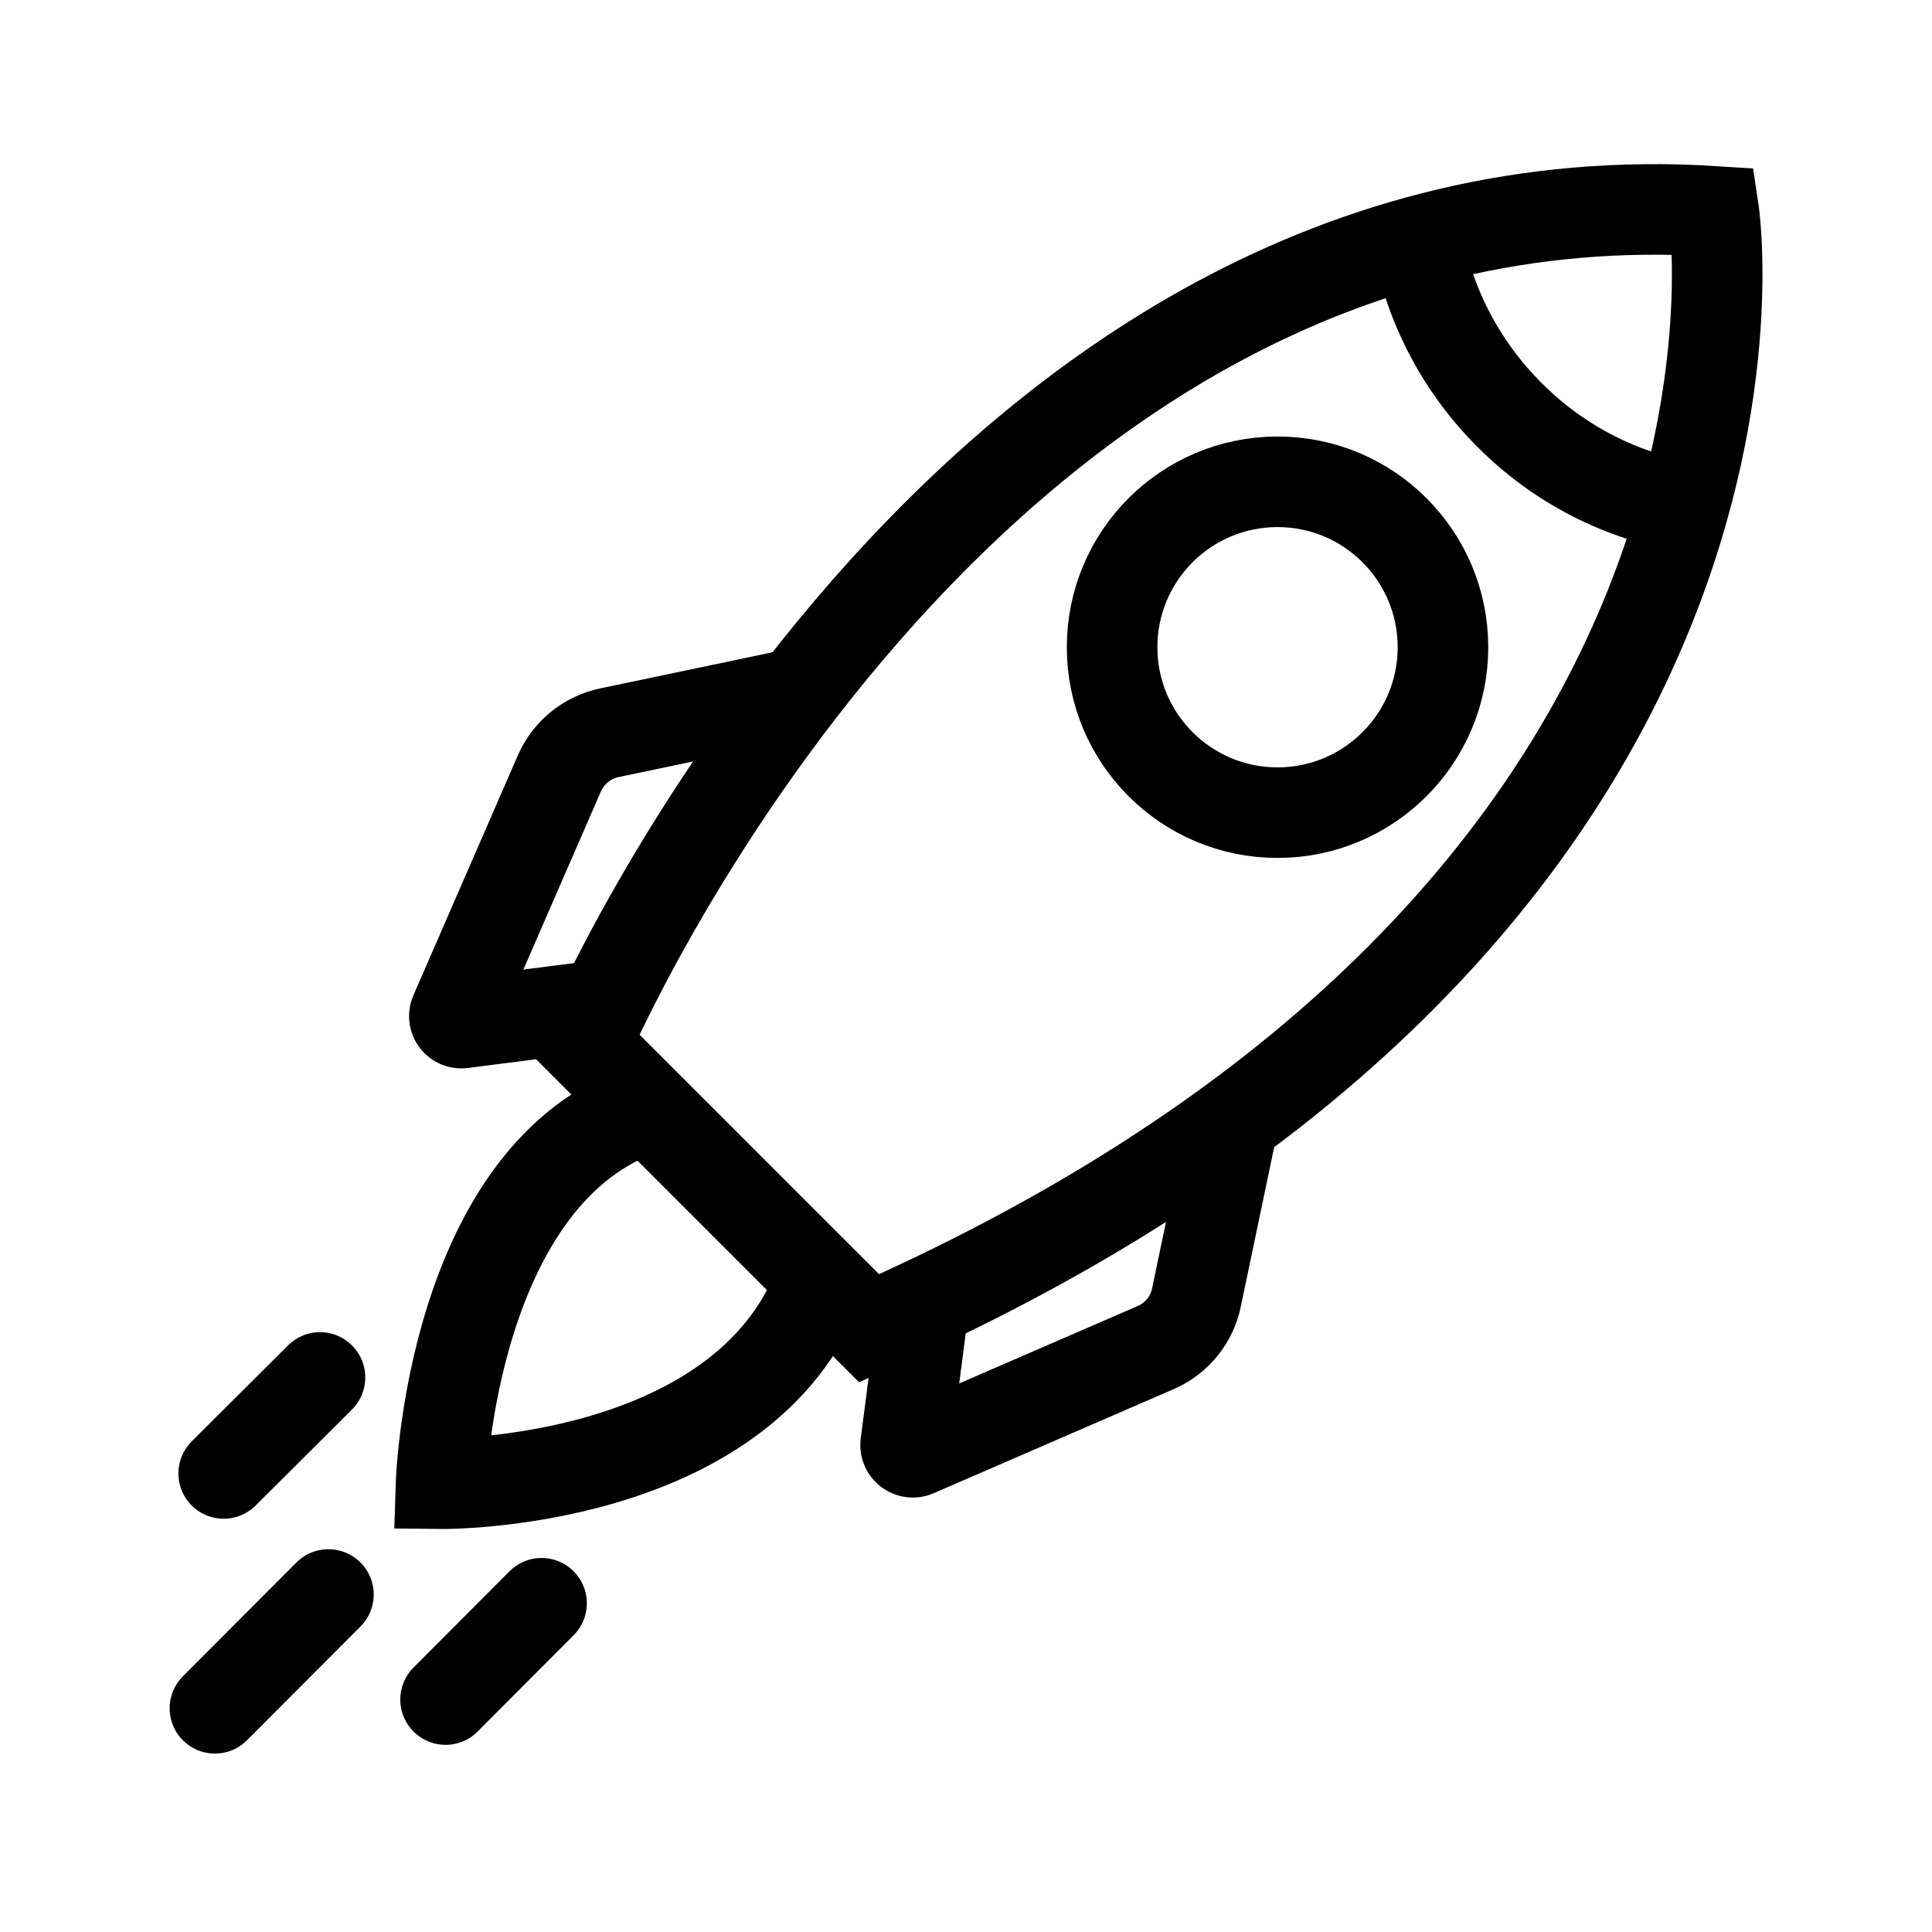
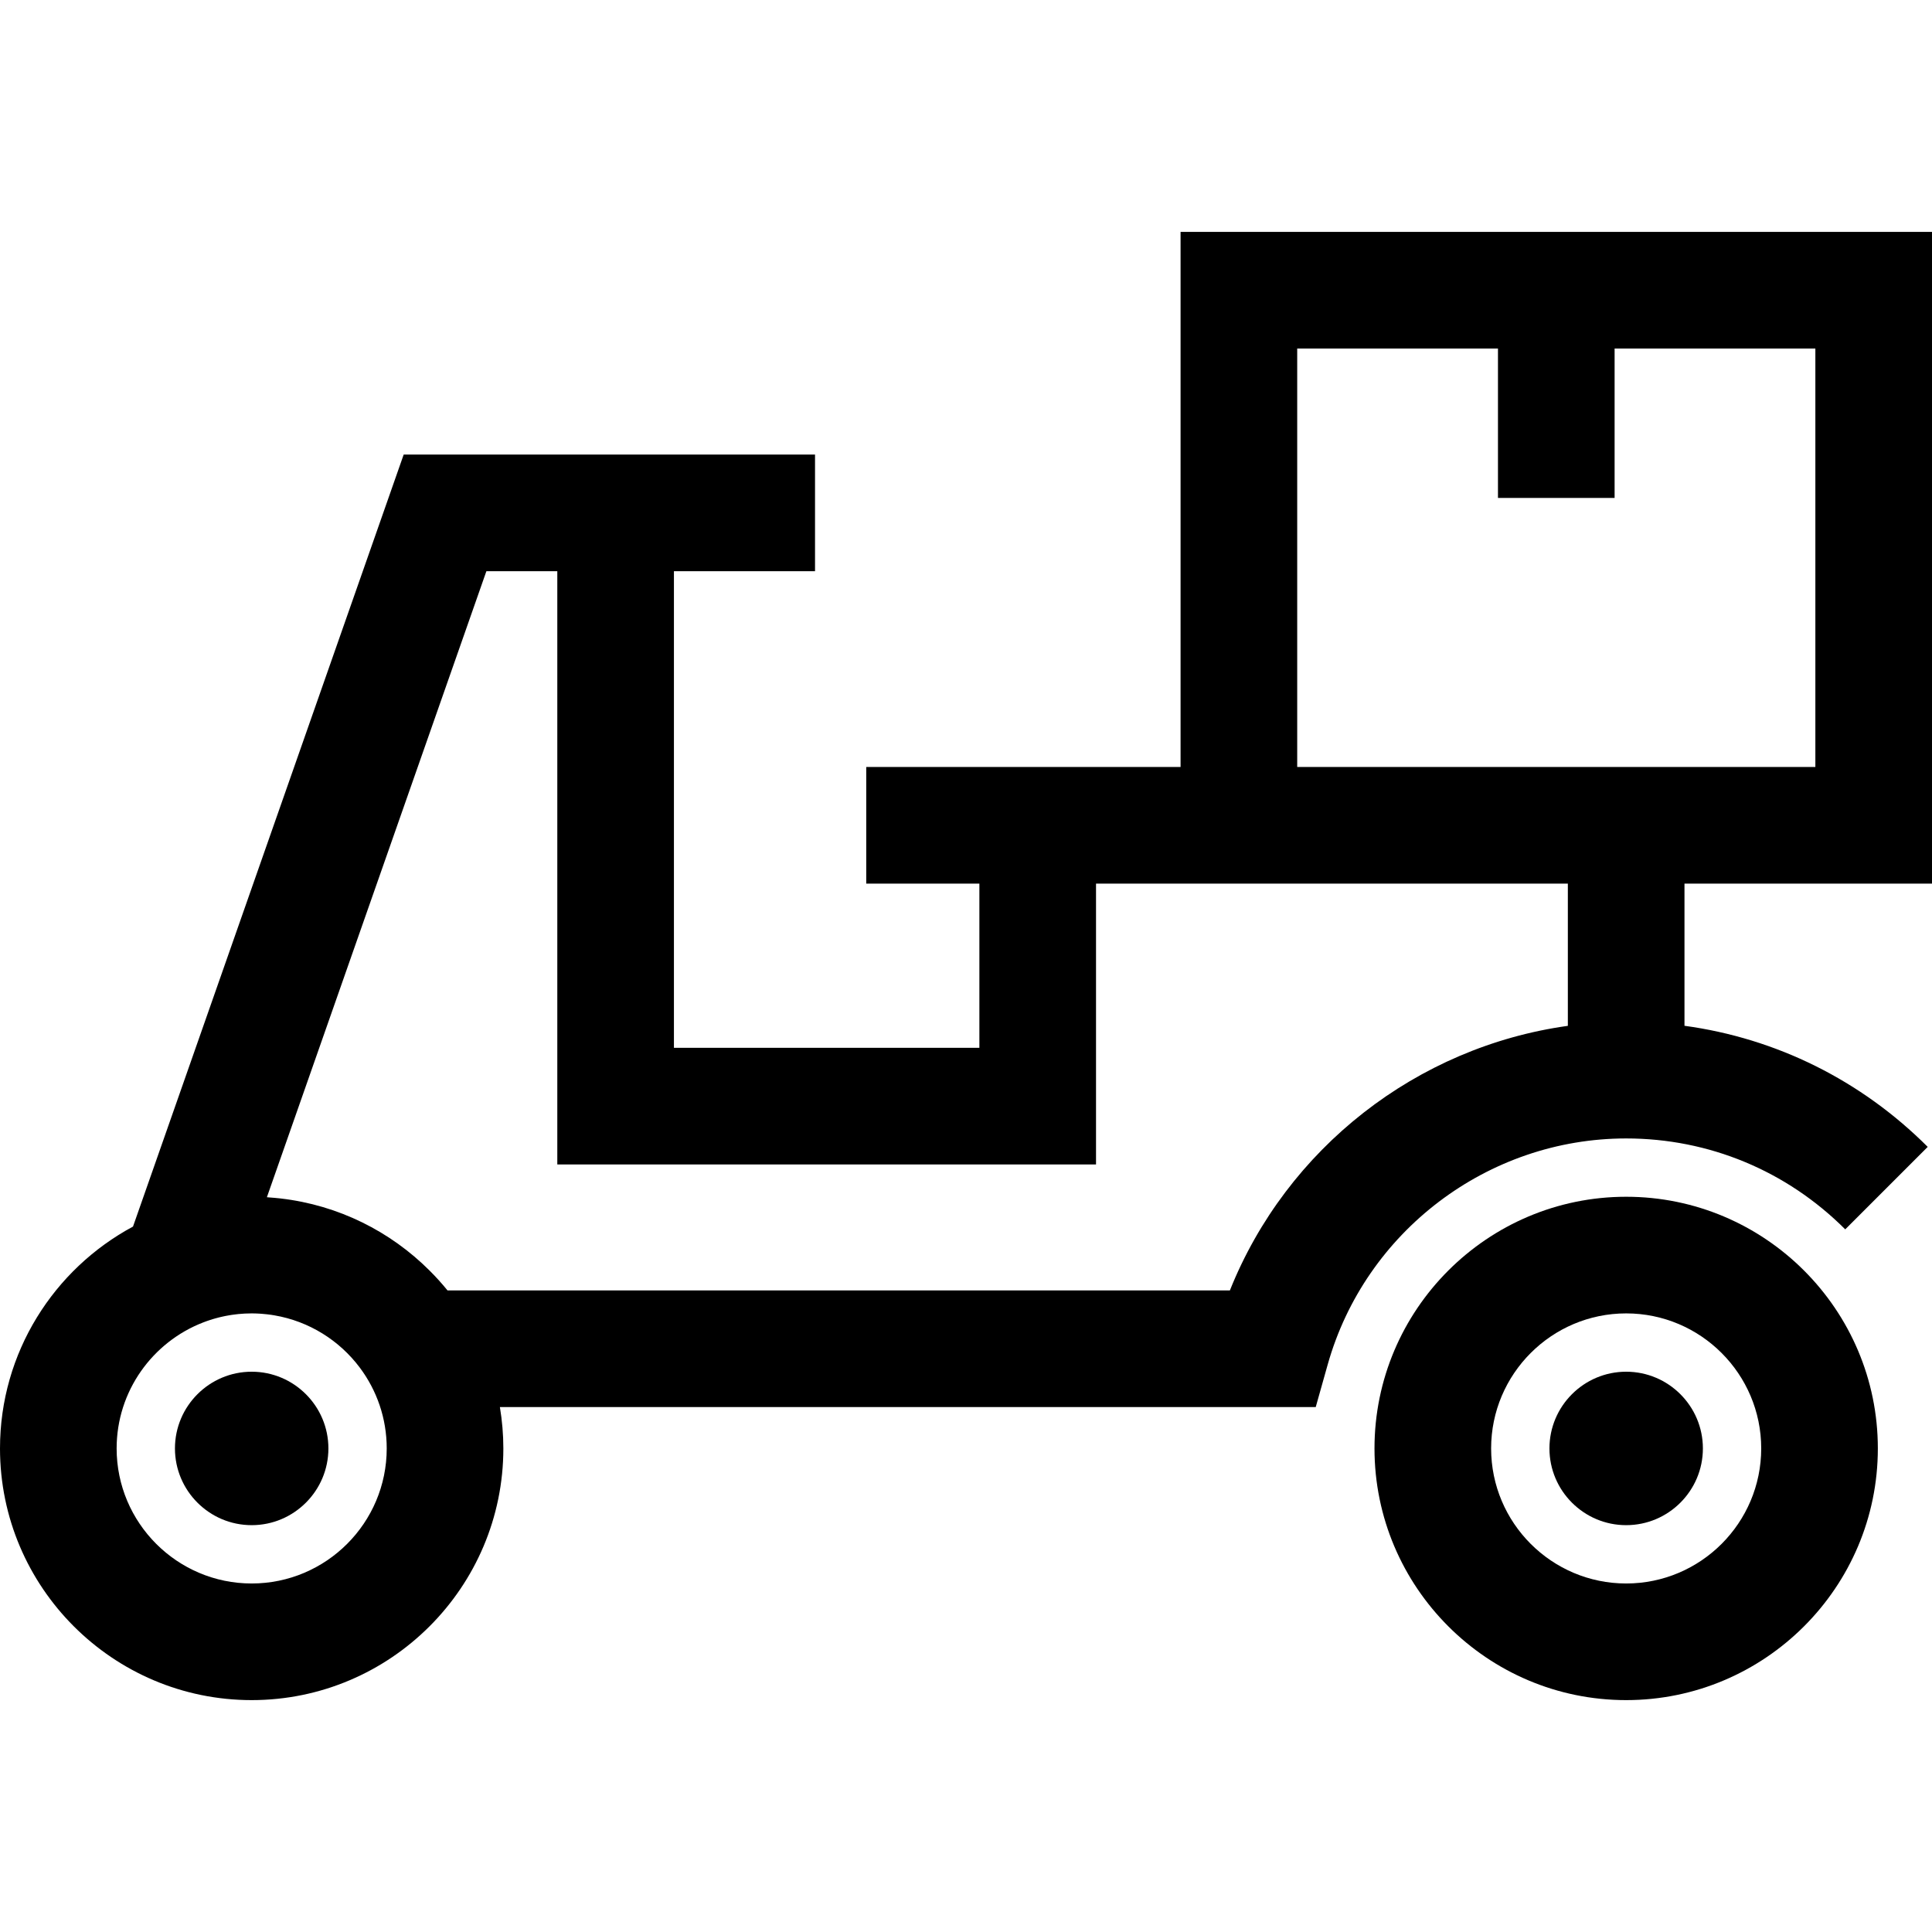
- <svg xmlns="http://www.w3.org/2000/svg" width="800px" height="800px" viewBox="0 0 64 64" stroke-width="3" stroke="#000000" fill="none">
-   <path d="M28.79,44l-9.4-9.4S31.76,5.41,56.77,7C56.77,7,60.25,30.12,28.79,44Z" />
-   <path d="M56,16.82a10.87,10.87,0,0,1-6-3.08,11,11,0,0,1-3.11-6.15" />
-   <circle cx="42.32" cy="21.44" r="5.48" />
-   <path d="M30.61,43.16,30,47.84a.24.24,0,0,0,.33.25l8-3.47A2.32,2.32,0,0,0,39.63,43l1.22-5.83" />
-   <path d="M20,33.29l-4.69.6a.23.23,0,0,1-.24-.32l3.46-7.95a2.33,2.33,0,0,1,1.67-1.35l5.82-1.22" />
-   <path d="M21.49,36.68c-6.55,2.1-6.88,12.47-6.88,12.47s10.08.11,12.59-6.76" />
-   <line x1="10.88" y1="52.82" x2="7.12" y2="56.59" stroke-linecap="round" />
-   <line x1="10.6" y1="45.63" x2="7.41" y2="48.81" stroke-linecap="round" />
-   <line x1="17.94" y1="53.11" x2="14.76" y2="56.3" stroke-linecap="round" />
+ <svg xmlns="http://www.w3.org/2000/svg" fill="#000000" height="800px" width="800px" version="1.1" id="Layer_1" viewBox="0 0 512 512" xml:space="preserve">
+   <g>
+     <g>
+       <path d="M430.951,317.154c-36.777,0-66.697,29.92-66.697,66.697c0,36.777,29.92,66.697,66.697,66.697    c36.777,0,66.697-29.92,66.697-66.697C497.648,347.074,467.728,317.154,430.951,317.154z M430.951,419.64    c-19.734,0-35.788-16.054-35.788-35.788c0-19.734,16.054-35.788,35.788-35.788c19.734,0,35.788,16.054,35.788,35.788    C466.738,403.586,450.684,419.64,430.951,419.64z" />
+     </g>
+   </g>
+   <g>
+     <g>
+       <path d="M66.697,363.518c-11.212,0-20.333,9.121-20.333,20.333c0,11.212,9.121,20.333,20.333,20.333s20.333-9.121,20.333-20.333    C87.03,372.639,77.91,363.518,66.697,363.518z" />
+     </g>
+   </g>
+   <g>
+     <g>
+       <path d="M430.951,363.518c-11.212,0-20.333,9.121-20.333,20.333c0,11.212,9.121,20.333,20.333,20.333s20.333-9.121,20.333-20.333    C451.284,372.639,442.162,363.518,430.951,363.518z" />
+     </g>
+   </g>
+   <g>
+     <g>
+       <path d="M312.863,61.451v141.804h-37.862h-15.455h-29.985v30.909h29.985v43.516h-80.948V151.373h37.392v-30.909h-37.392h-15.455    h-56.162L35.247,325.055C14.287,336.311,0,358.442,0,383.851c0,36.777,29.92,66.697,66.697,66.697s66.697-29.92,66.697-66.697    c0-3.737-0.325-7.399-0.918-10.97h216.208l3.172-11.266c9.933-35.278,42.457-59.916,79.094-59.916    c21.901,0,42.521,8.557,58.058,24.094l21.856-21.857c-17.679-17.679-40.153-28.78-64.459-32.093v-37.679H512v0V61.451H312.863z     M66.697,419.64c-19.734,0-35.788-16.054-35.788-35.789c0-15.203,9.532-28.213,22.932-33.39c0.312-0.121,0.626-0.239,0.941-0.35    c0.223-0.078,0.447-0.154,0.672-0.228c0.318-0.105,0.637-0.209,0.957-0.306c0.241-0.072,0.484-0.139,0.726-0.207    c0.306-0.084,0.611-0.169,0.918-0.246c0.27-0.067,0.543-0.128,0.815-0.189c0.285-0.064,0.57-0.129,0.856-0.185    c0.303-0.06,0.609-0.111,0.915-0.164c0.263-0.045,0.524-0.093,0.788-0.132c0.339-0.05,0.682-0.09,1.025-0.131    c0.236-0.028,0.471-0.061,0.707-0.084c0.389-0.038,0.783-0.064,1.177-0.09c0.194-0.012,0.387-0.032,0.582-0.041    c0.589-0.029,1.182-0.045,1.777-0.045c0.709,0,1.413,0.028,2.114,0.068c0.262,0.016,0.52,0.038,0.78,0.06    c0.42,0.033,0.84,0.074,1.257,0.122c0.338,0.039,0.675,0.08,1.01,0.129c0.284,0.04,0.566,0.09,0.849,0.137    c9.226,1.567,17.264,6.668,22.654,13.868c0.004,0.005,0.008,0.011,0.012,0.016c4.465,5.971,7.112,13.377,7.112,21.389    C102.486,403.586,86.432,419.64,66.697,419.64z M415.496,271.86c-40.015,5.57-74.496,32.446-89.564,70.113H118.593    c-1.487-1.834-3.068-3.579-4.731-5.236c-10.369-10.379-24.136-17.354-39.465-19.125c-0.084-0.01-0.168-0.023-0.251-0.032    c-0.894-0.1-1.795-0.174-2.699-0.239c-0.24-0.018-0.478-0.048-0.718-0.064l58.171-165.906h18.791v157.218h142.766v-74.426h22.407    h102.632V271.86z M481.091,203.255h-34.685H343.773V92.361h53.204v39.594h30.909V92.361h53.204V203.255z" />
+     </g>
+   </g>
</svg>
